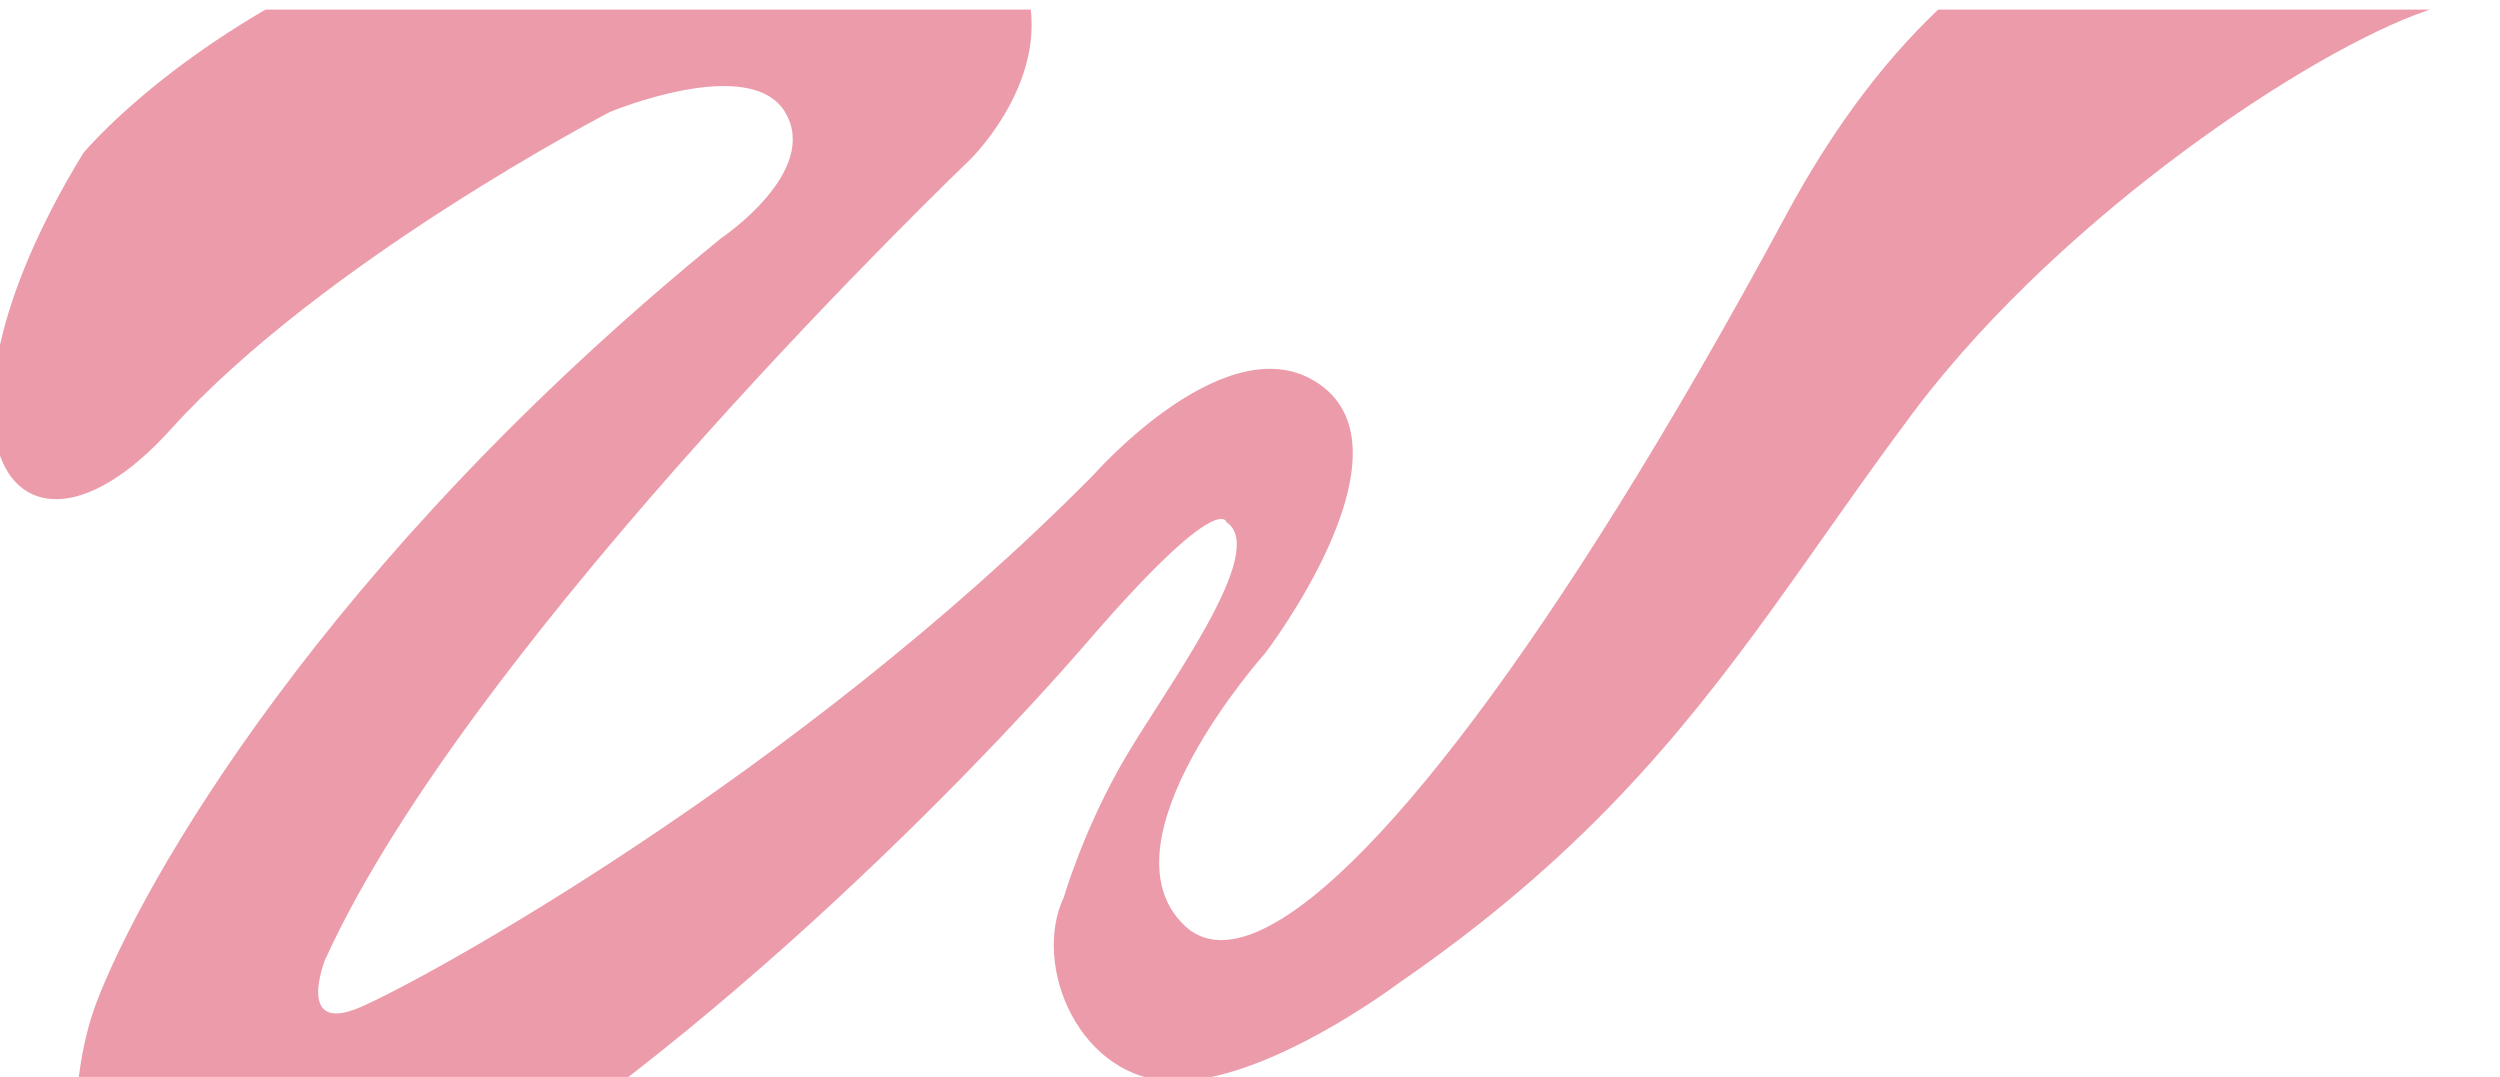
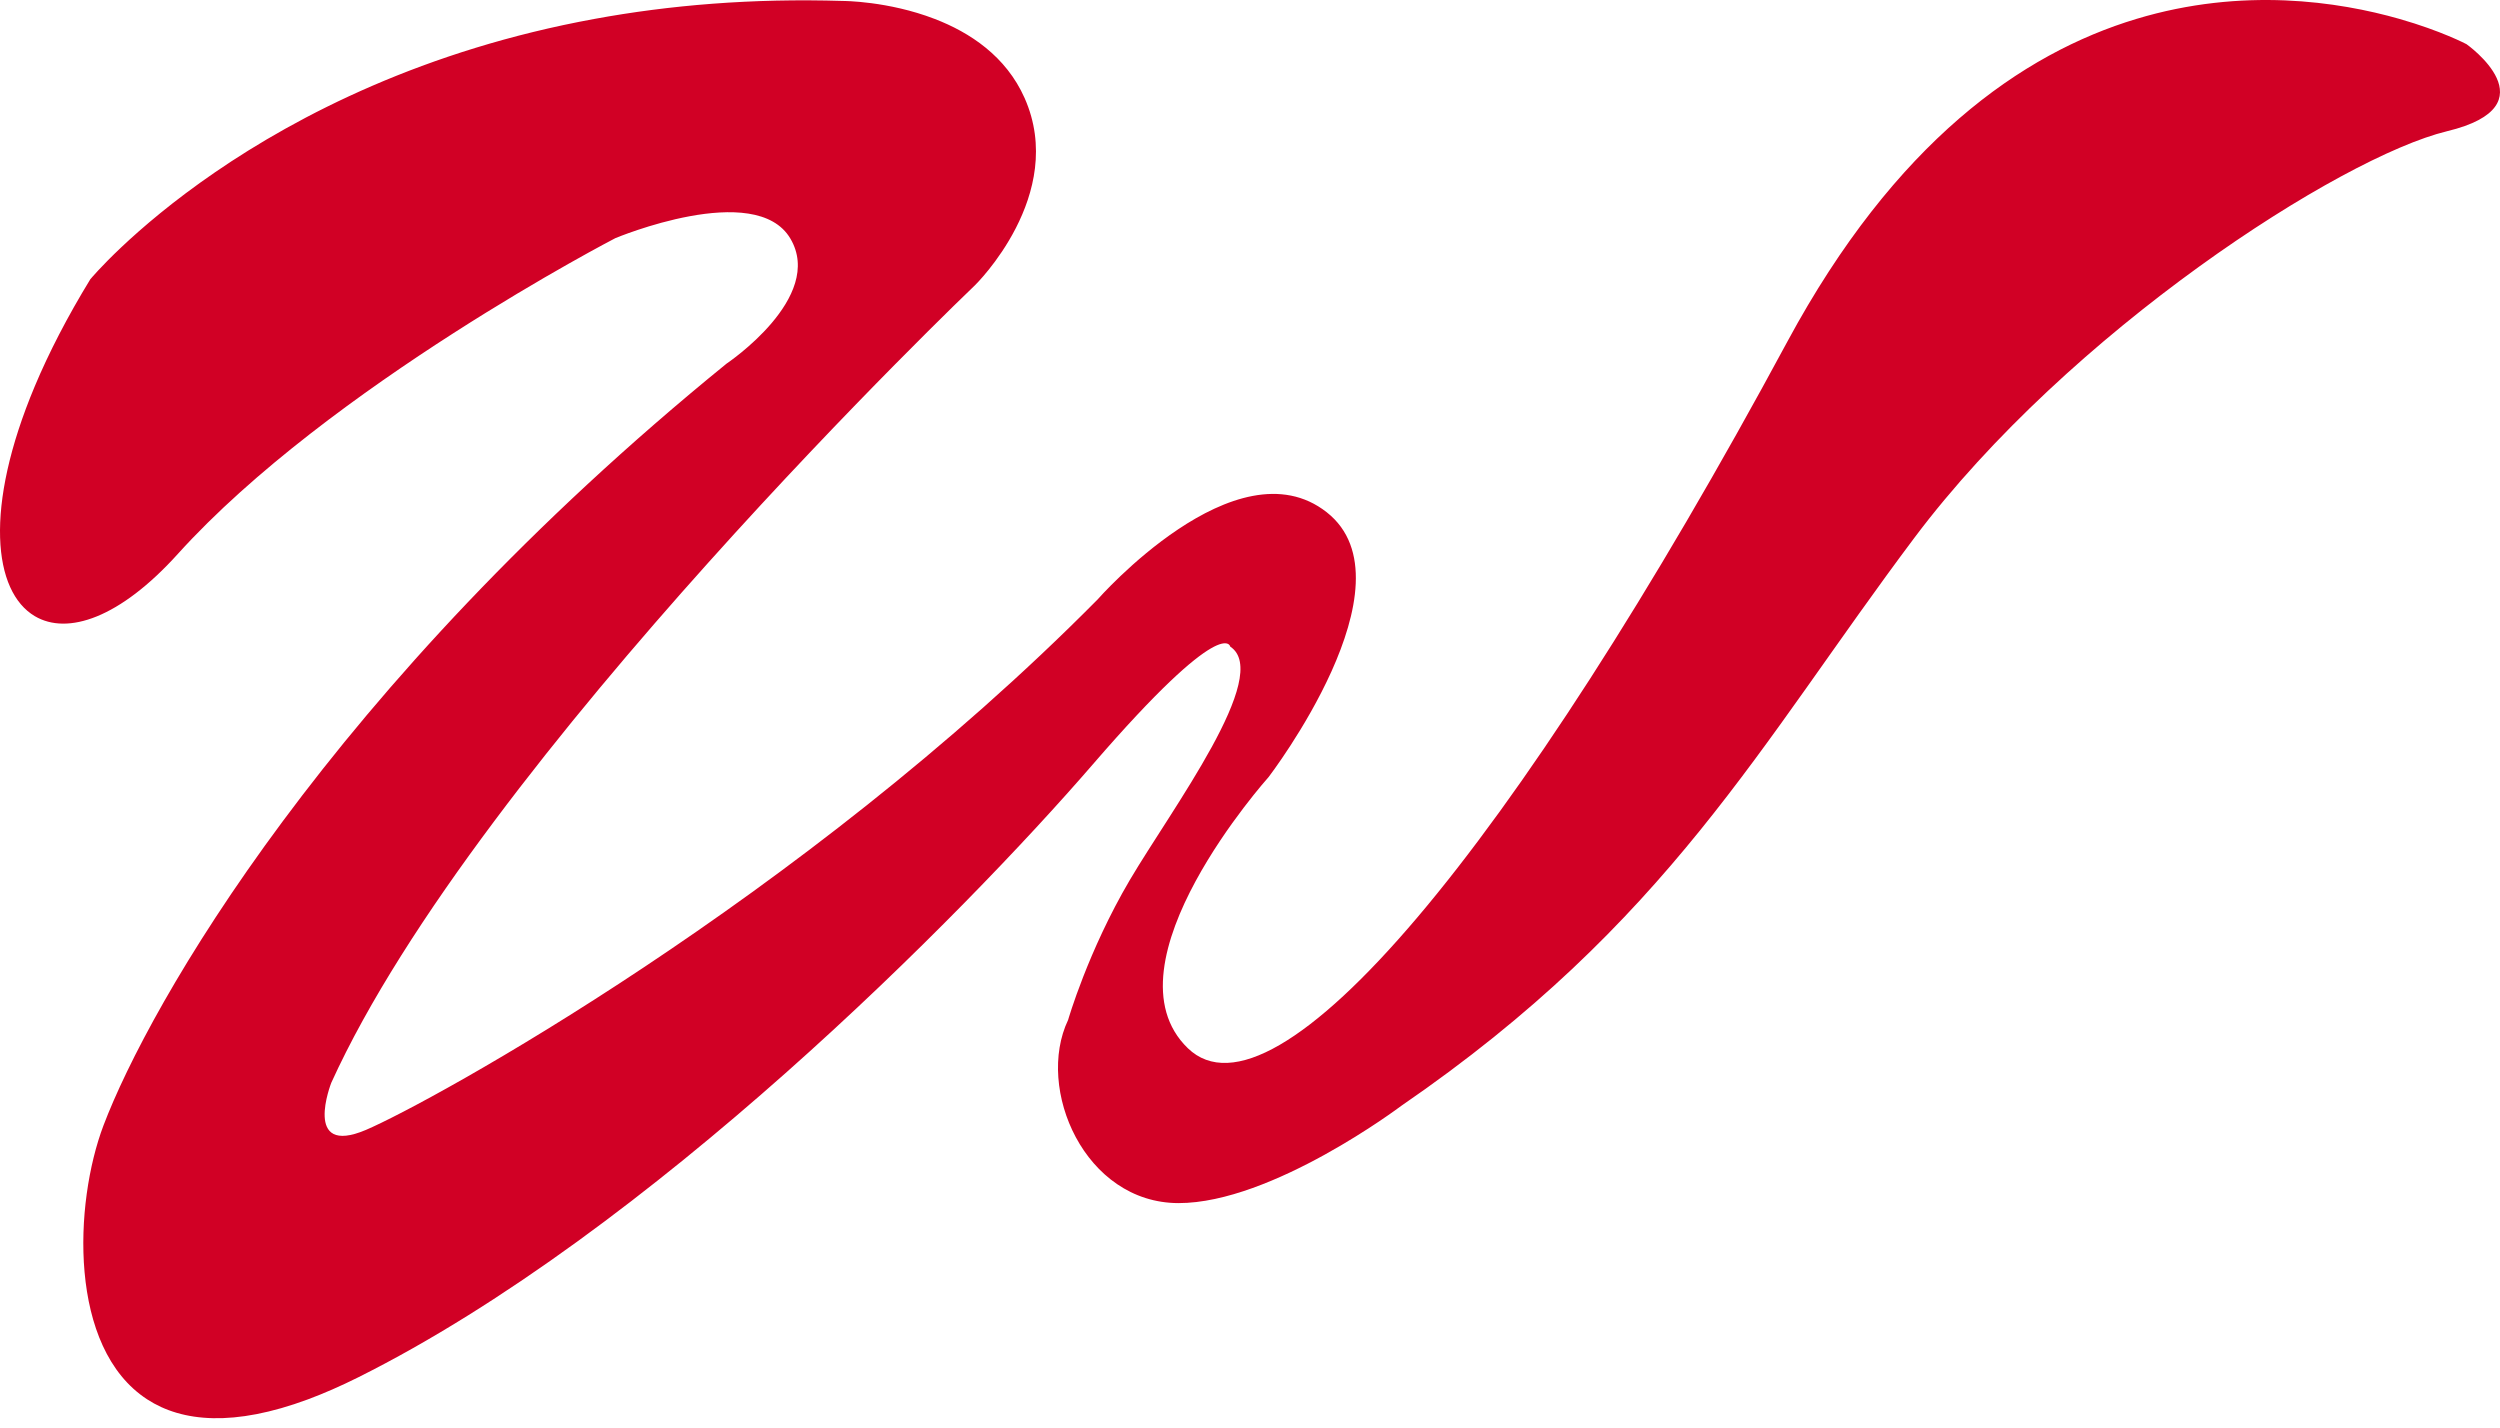
- <svg xmlns="http://www.w3.org/2000/svg" width="260" height="112" xml:space="preserve" overflow="hidden">
-   <defs>
-     <clipPath id="clip0">
-       <rect x="796" y="340" width="260" height="112" />
-     </clipPath>
-     <clipPath id="clip1">
-       <rect x="796" y="340" width="260" height="112" />
-     </clipPath>
-     <clipPath id="clip2">
-       <rect x="796" y="341" width="260" height="111" />
-     </clipPath>
-     <clipPath id="clip3">
-       <rect x="796" y="341" width="260" height="111" />
-     </clipPath>
-   </defs>
-   <g clip-path="url(#clip0)" transform="translate(-796 -340)">
-     <g clip-path="url(#clip1)">
-       <g clip-path="url(#clip2)">
-         <g clip-path="url(#clip3)">
-           <path d="M238.671 0.06 234.04 0.06C235.633-0.02 237.187-0.01 238.671 0.06Z" fill="#EB9BAA" fill-rule="nonzero" fill-opacity="1" transform="matrix(1 0 0 1.00121 795.21 326.774)" />
-           <path d="M86.386 0.06 81.326 0.06C82.98 0.03 84.673 0.03 86.386 0.06Z" fill="#EB9BAA" fill-rule="nonzero" fill-opacity="1" transform="matrix(1 0 0 1.00121 795.21 326.774)" />
-           <path d="M260.352 11.025C259.675 12.051 258.161 12.997 255.273 13.694 244.945 16.203 219.778 32.088 203.306 51.618 202.051 53.102 200.846 54.606 199.711 56.13 188.995 70.421 181.237 83.378 169.076 96.086 162.902 102.539 155.582 108.933 146.16 115.397 146.16 115.397 132.706 125.535 122.936 125.515 113.156 125.495 108.027 113.574 111.433 106.404 111.433 106.404 113.504 99.223 117.876 91.813 122.249 84.414 132.775 70.381 128.353 67.463 128.353 67.463 127.716 63.888 114.042 79.703 100.587 95.269 68.758 127.457 38.87 142.924 38.373 143.183 37.885 143.432 37.397 143.681 33.094 145.832 29.38 147.097 26.193 147.634 25.545 147.744 24.918 147.834 24.31 147.883 23.135 147.983 22.03 147.983 21.014 147.883 20.456 147.834 19.918 147.744 19.41 147.634 16.213 146.957 13.863 145.244 12.19 142.924 7.35 136.181 8.206 124.29 10.796 117.418 15.526 104.949 34.379 71.616 75.799 37.944 75.799 37.944 86.097 31.053 82.462 24.898 78.837 18.743 64.207 24.848 64.207 24.848 64.207 24.848 34.379 40.295 18.554 57.803 9.75 67.543 2.201 66.925 0.418 59.267-0.1 57.056-0.139 54.248 0.418 50.941 1.394 45.105 4.203 37.685 9.451 29.111 9.451 29.111 23.633 11.991 52.953 4.023 59.665 2.201 67.174 0.856 75.48 0.299 77.392 0.169 79.344 0.09 81.336 0.05L86.396 0.05C86.913 0.05 87.441 0.07 87.969 0.09 87.969 0.09 89.045 0.09 90.708 0.299 93.477 0.647 97.859 1.574 101.543 4.023 103.734 5.478 105.676 7.469 106.892 10.208 111.383 20.317 101.723 29.748 101.723 29.748 101.723 29.748 49.925 79.175 34.578 112.947 34.578 112.947 31.531 120.685 38.183 117.866 44.816 115.058 83.537 93.835 114.52 62.533 114.52 62.533 129.001 46.031 138.432 53.431 147.863 60.84 132.377 81.047 132.377 81.047 132.377 81.047 114.869 100.577 123.961 109.332 131.142 116.243 148.122 99.402 169.096 65.77 174.663 56.847 180.51 46.738 186.525 35.584 191.783 25.824 197.5 18.604 203.326 13.315 213.873 3.715 224.798 0.498 234.04 0.06L238.671 0.06C249.656 0.578 257.295 4.611 257.295 4.611 257.295 4.611 259.416 6.105 260.352 7.947 260.85 8.933 261.019 10.019 260.352 11.035L260.352 11.025Z" fill="#EB9BAA" fill-rule="nonzero" fill-opacity="1" transform="matrix(1 0 0 1.00121 795.21 326.774)" />
-         </g>
-       </g>
-     </g>
-   </g>
+ <svg xmlns="http://www.w3.org/2000/svg" width="247" height="141" viewBox="0 0 247 141" fill="none">
+   <path d="M241.763 12.966C231.238 15.523 204.444 32.744 189.131 53.148C173.817 73.557 164.889 91.103 138.42 109.275C138.42 109.275 125.677 118.88 116.428 118.867C107.161 118.848 102.295 107.564 105.529 100.772C105.529 100.772 107.486 93.98 111.626 86.945C115.765 79.929 125.741 66.651 121.551 63.888C121.551 63.888 120.956 60.49 108.003 75.483C95.05 90.472 64.116 121.73 35.415 136.069C33.645 136.952 31.98 137.679 30.416 138.26C23.125 140.963 18.011 140.51 14.549 138.26C6.709 133.169 7.317 118.871 10.222 111.201C14.7 99.395 32.552 67.817 71.782 35.928C71.782 35.928 81.534 29.396 78.09 23.573C74.645 17.737 60.8 23.528 60.8 23.528C60.8 23.528 32.552 38.16 17.563 54.736C11.836 61.075 6.668 62.786 3.443 60.878C-0.66 58.454 -1.611 50.18 3.443 38.146C4.815 34.88 6.631 31.335 8.946 27.553V27.566C8.946 27.566 25.146 8.013 58.751 1.866C66.101 0.516 74.279 -0.188 83.308 0.095C83.308 0.095 87.736 0.095 92.337 1.866C95.818 3.201 99.395 5.552 101.229 9.682C105.478 19.256 96.326 28.184 96.326 28.184C96.326 28.184 47.266 74.998 32.73 106.979C32.73 106.979 29.853 114.306 36.142 111.64C42.431 108.969 79.105 88.871 108.438 59.232C108.438 59.232 122.15 43.593 131.079 50.61C140.002 57.631 125.338 76.773 125.338 76.773C125.338 76.773 108.762 95.274 117.366 103.571C125.969 111.85 149.447 84.118 176.612 33.714C187.219 14.069 199.747 5.278 211.086 1.866C221.583 -1.295 231.06 0.155 237.057 1.866C241.205 3.05 243.689 4.363 243.689 4.363C243.689 4.363 252.292 10.428 241.763 12.966Z" fill="#D10025" />
</svg>
